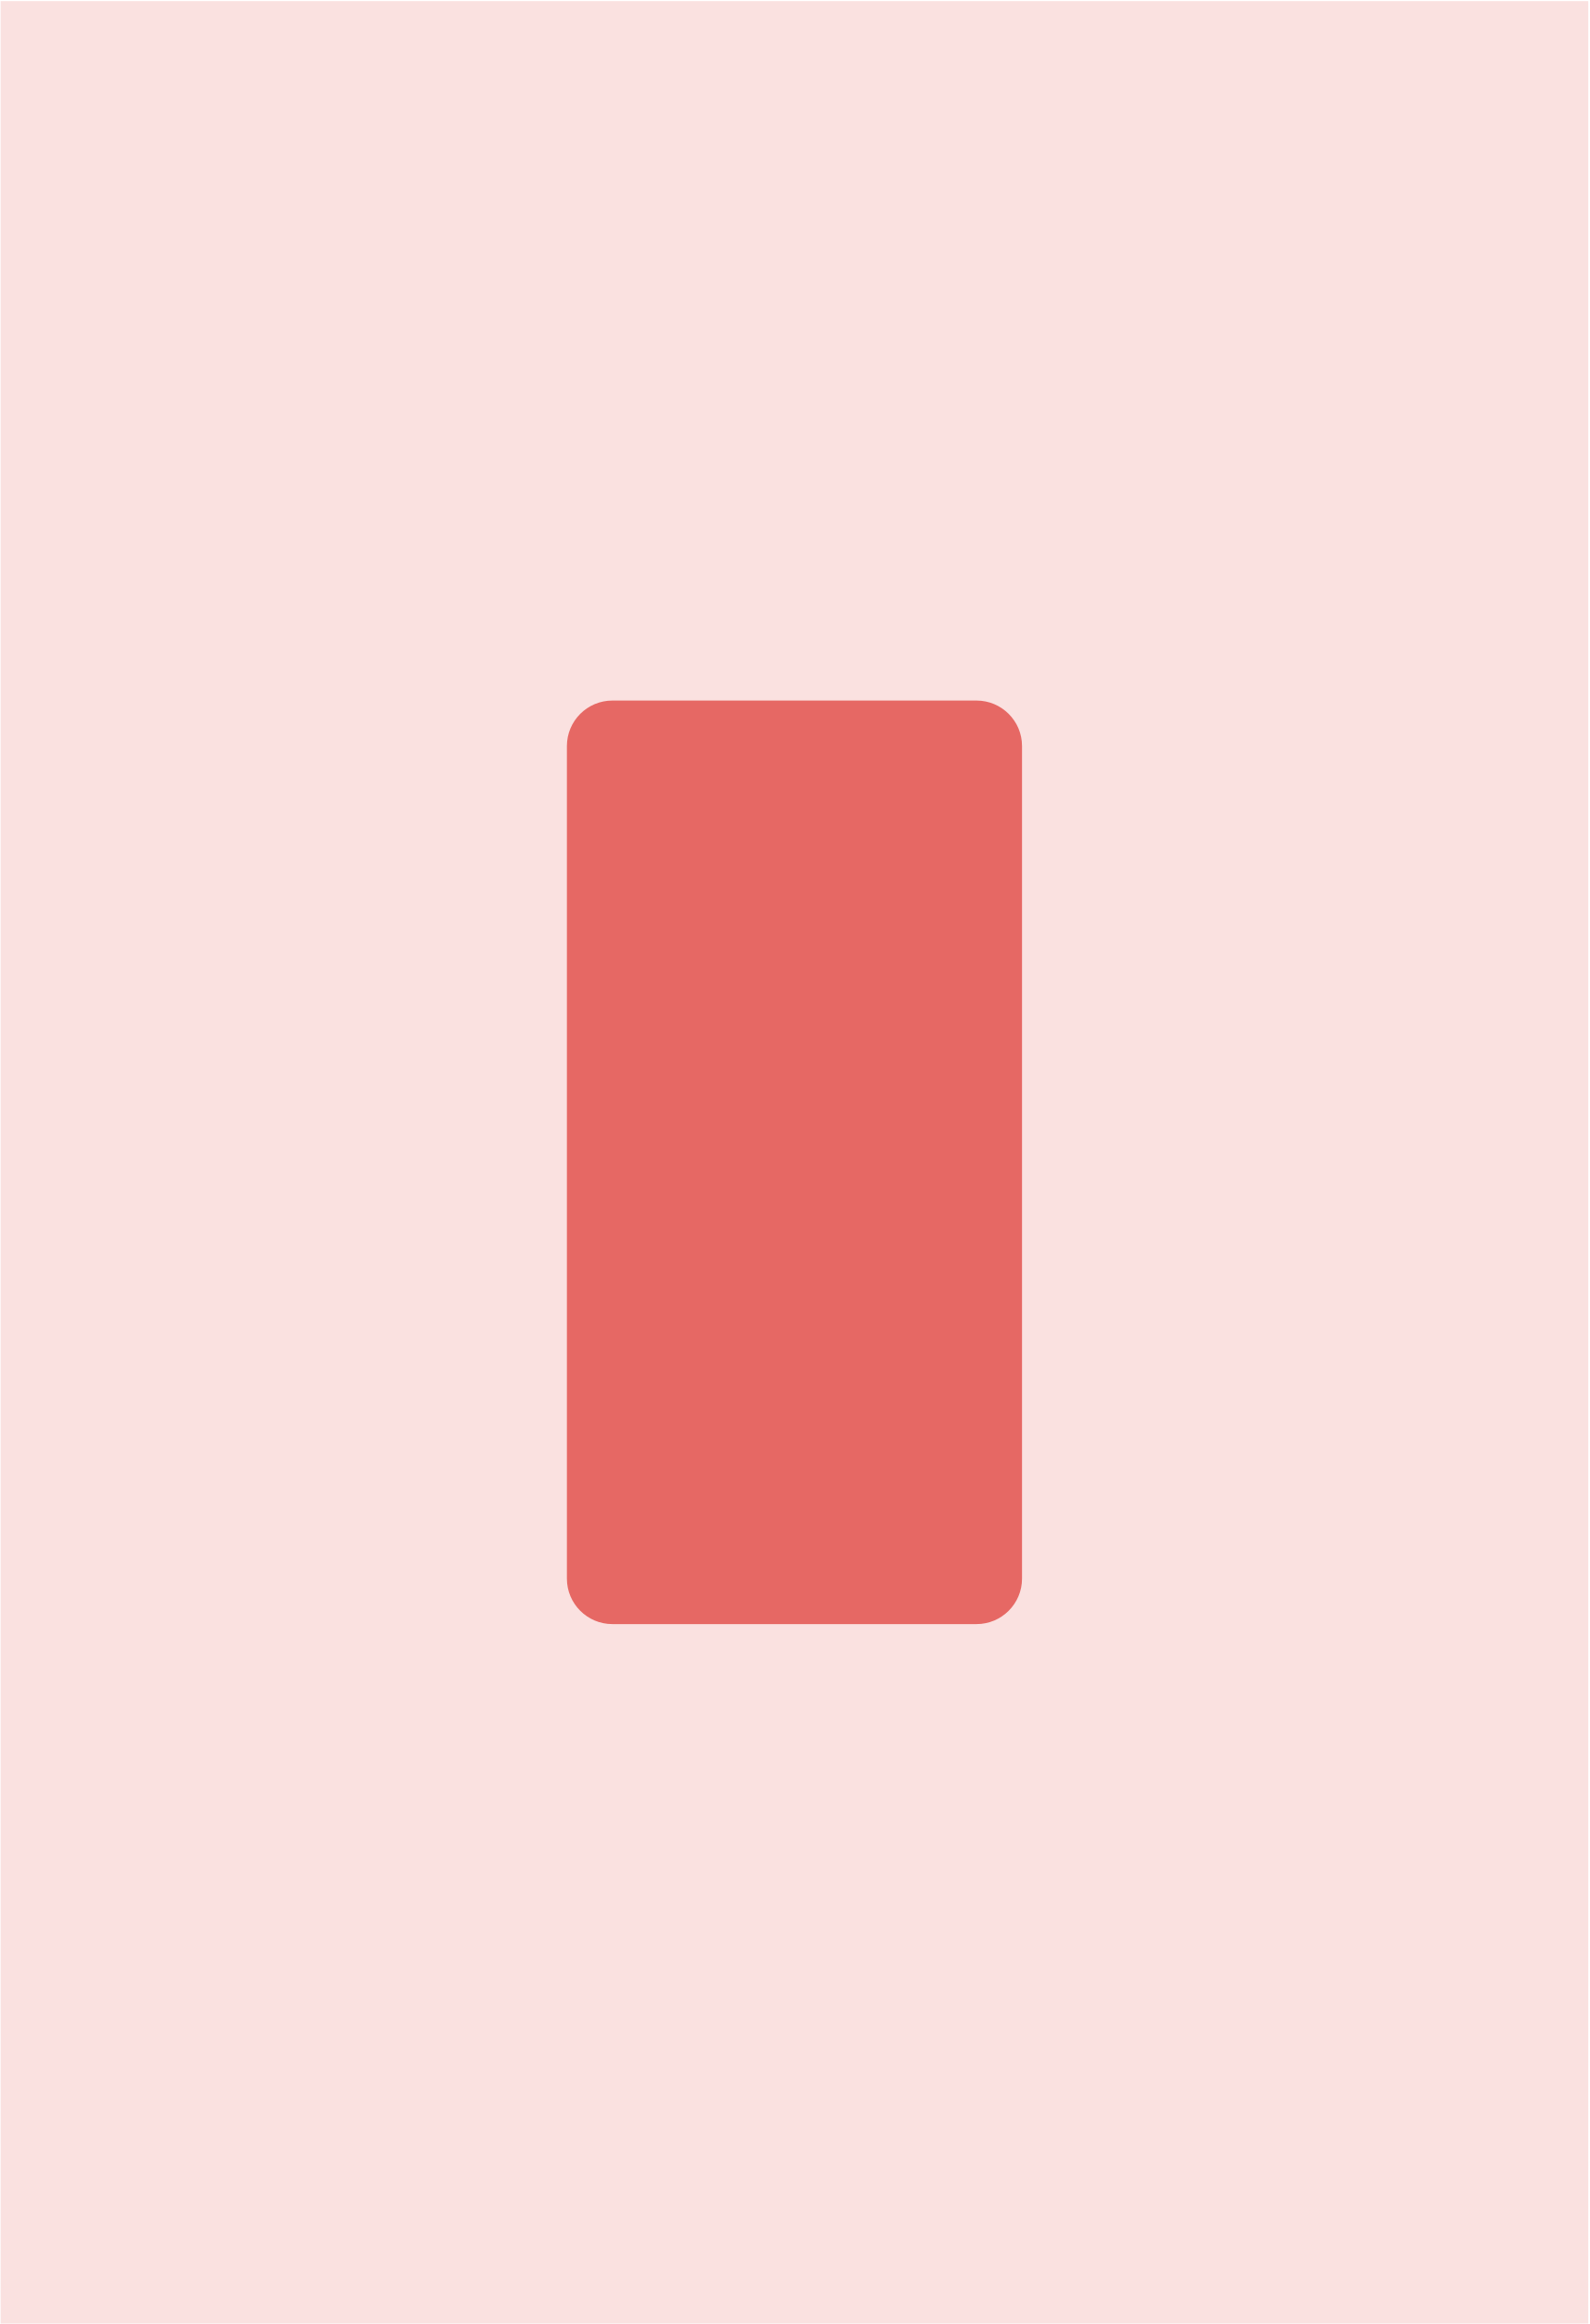
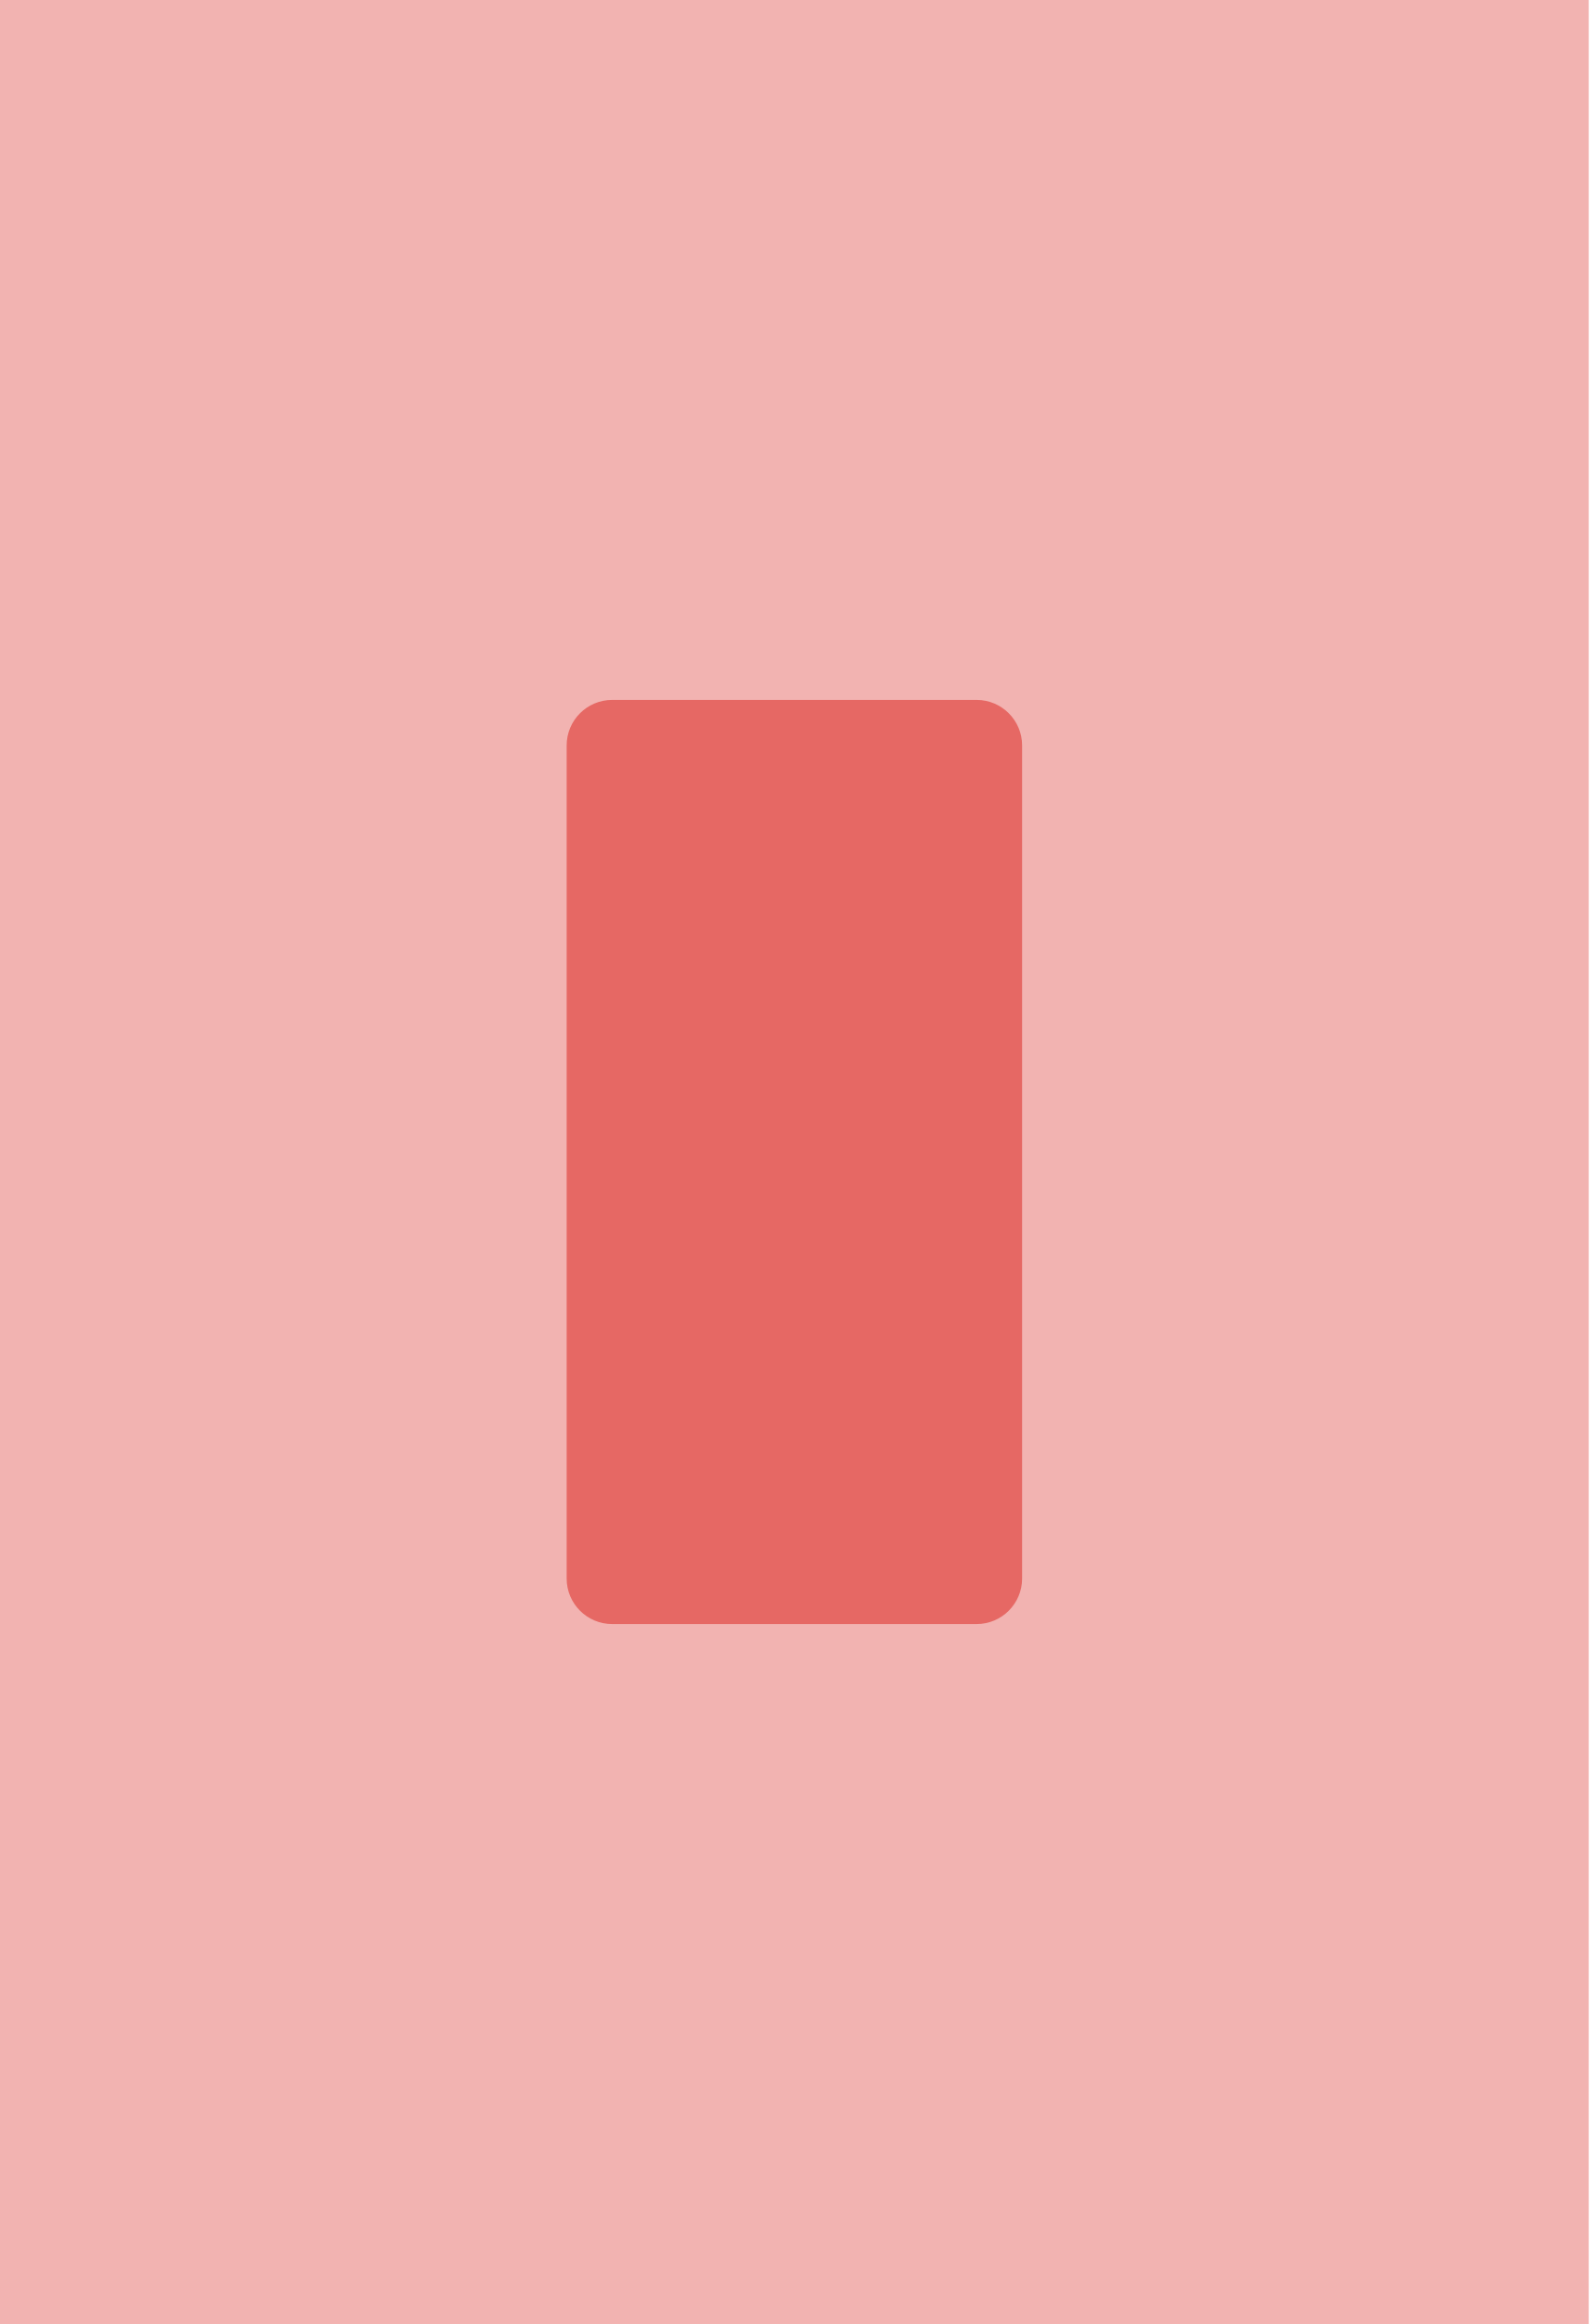
- <svg xmlns="http://www.w3.org/2000/svg" width="100%" height="100%" viewBox="0 0 1033 1511" version="1.1" xml:space="preserve" style="fill-rule:evenodd;clip-rule:evenodd;stroke-linejoin:round;stroke-miterlimit:2;">
-   <g transform="matrix(1,0,0,1,-5942,-3403)">
-     <g id="template_chihuahua" transform="matrix(1,0,0,1,786.507,-1576.28)">
-       <rect x="5155.9" y="4980" width="1032" height="1509.99" style="fill:rgb(250,225,224);" />
+ <svg xmlns="http://www.w3.org/2000/svg" width="100%" height="100%" viewBox="0 0 1033 1510" version="1.1" xml:space="preserve" style="fill-rule:evenodd;clip-rule:evenodd;stroke-linejoin:round;stroke-miterlimit:2;">
+   <g transform="matrix(1,0,0,1,-2969.77,-3403.72)">
+     <g id="template_chihuahua" transform="matrix(1,0,0,1,-2186.14,-1576.28)">
+       <rect x="5155.9" y="4980" width="1032" height="1509.99" style="fill:rgb(242,179,177);" />
      <g transform="matrix(-0.585777,-7.1737e-17,7.3963e-17,-0.603953,5914.68,9202.25)">
        <path d="M666.962,5292.8L666.962,6189.07C666.962,6216.1 644.332,6238.05 616.459,6238.05L212.434,6238.05C184.56,6238.05 161.931,6216.1 161.931,6189.07L161.931,5292.8C161.931,5265.77 184.56,5243.82 212.434,5243.82L616.459,5243.82C644.332,5243.82 666.962,5265.77 666.962,5292.8Z" style="fill:rgb(230,104,100);" />
      </g>
    </g>
+     <g id="ILUSTRAÇÃO">
+         </g>
+     <g id="LOGO">
+         </g>
  </g>
</svg>
